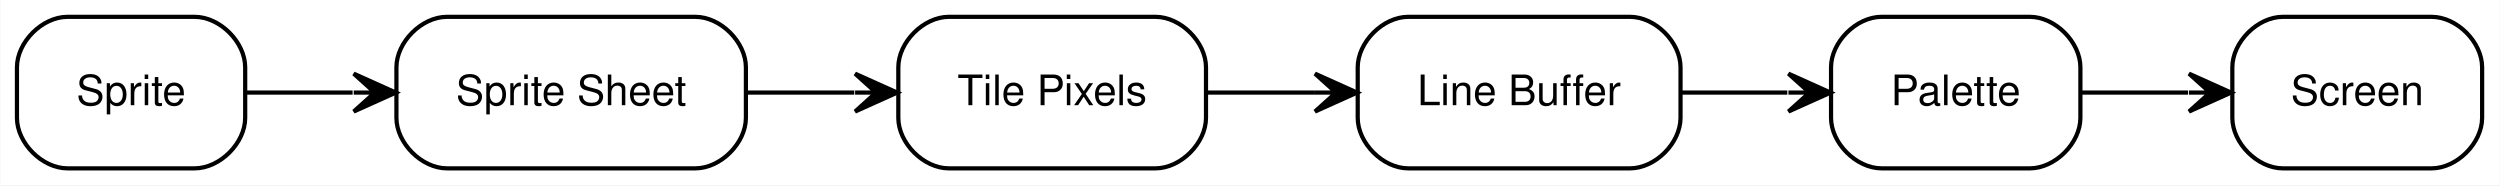
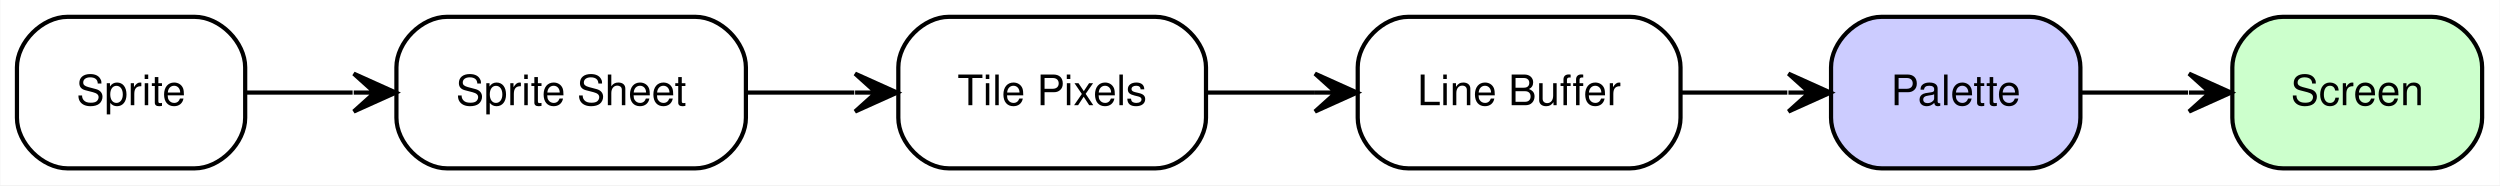
<svg xmlns="http://www.w3.org/2000/svg" width="594pt" height="44pt" viewBox="0.00 0.00 593.83 44.00">
  <g id="graph0" class="graph" transform="scale(1 1) rotate(0) translate(4 40)">
    <polygon fill="#ffffff" stroke="transparent" points="-4,4 -4,-40 589.83,-40 589.83,4 -4,4" />
    <g id="node1" class="node">
      <path fill="none" stroke="#000000" d="M42.171,-36C42.171,-36 11.943,-36 11.943,-36 5.943,-36 -.057,-30 -.057,-24 -.057,-24 -.057,-12 -.057,-12 -.057,-6 5.943,0 11.943,0 11.943,0 42.171,0 42.171,0 48.171,0 54.171,-6 54.171,-12 54.171,-12 54.171,-24 54.171,-24 54.171,-30 48.171,-36 42.171,-36" />
      <text text-anchor="middle" x="27.057" y="-15" font-family="Helvetica,sans-Serif" font-size="10.00" fill="#000000">Sprite</text>
    </g>
    <g id="node2" class="node">
      <path fill="none" stroke="#000000" d="M161.141,-36C161.141,-36 102.105,-36 102.105,-36 96.105,-36 90.105,-30 90.105,-24 90.105,-24 90.105,-12 90.105,-12 90.105,-6 96.105,0 102.105,0 102.105,0 161.141,0 161.141,0 167.141,0 173.141,-6 173.141,-12 173.141,-12 173.141,-24 173.141,-24 173.141,-30 167.141,-36 161.141,-36" />
      <text text-anchor="middle" x="131.623" y="-15" font-family="Helvetica,sans-Serif" font-size="10.00" fill="#000000">Sprite Sheet</text>
    </g>
    <g id="edge1" class="edge">
      <path fill="none" stroke="#000000" d="M54.258,-18C62.086,-18 70.898,-18 79.697,-18" />
      <polygon fill="#000000" stroke="#000000" points="89.96,-18 79.96,-22.5 84.96,-18 79.96,-18 79.96,-18 79.96,-18 84.96,-18 79.96,-13.5 89.96,-18 89.96,-18" />
    </g>
    <g id="node3" class="node">
      <path fill="none" stroke="#000000" d="M270.46,-36C270.46,-36 221.355,-36 221.355,-36 215.355,-36 209.355,-30 209.355,-24 209.355,-24 209.355,-12 209.355,-12 209.355,-6 215.355,0 221.355,0 221.355,0 270.46,0 270.46,0 276.46,0 282.46,-6 282.46,-12 282.46,-12 282.46,-24 282.46,-24 282.46,-30 276.46,-36 270.46,-36" />
      <text text-anchor="middle" x="245.907" y="-15" font-family="Helvetica,sans-Serif" font-size="10.00" fill="#000000">Tile Pixels</text>
    </g>
    <g id="edge2" class="edge">
      <path fill="none" stroke="#000000" d="M173.206,-18C181.554,-18 190.383,-18 198.901,-18" />
      <polygon fill="#000000" stroke="#000000" points="209.084,-18 199.084,-22.5 204.084,-18 199.084,-18 199.084,-18 199.084,-18 204.084,-18 199.084,-13.5 209.084,-18 209.084,-18" />
    </g>
    <g id="node4" class="node">
      <path fill="none" stroke="#000000" d="M383.207,-36C383.207,-36 330.508,-36 330.508,-36 324.508,-36 318.508,-30 318.508,-24 318.508,-24 318.508,-12 318.508,-12 318.508,-6 324.508,0 330.508,0 330.508,0 383.207,0 383.207,0 389.207,0 395.207,-6 395.207,-12 395.207,-12 395.207,-24 395.207,-24 395.207,-30 389.207,-36 383.207,-36" />
      <text text-anchor="middle" x="356.858" y="-15" font-family="Helvetica,sans-Serif" font-size="10.00" fill="#000000">Line Buffer</text>
    </g>
    <g id="edge3" class="edge">
      <path fill="none" stroke="#000000" d="M282.544,-18C290.801,-18 299.69,-18 308.348,-18" />
      <polygon fill="#000000" stroke="#000000" points="318.355,-18 308.356,-22.5 313.355,-18 308.355,-18 308.355,-18 308.355,-18 313.355,-18 308.355,-13.5 318.355,-18 318.355,-18" />
    </g>
    <g id="node5" class="node">
-       <path fill="none" stroke="#000000" d="M478.217,-36C478.217,-36 442.97,-36 442.97,-36 436.97,-36 430.97,-30 430.97,-24 430.97,-24 430.97,-12 430.97,-12 430.97,-6 436.97,0 442.97,0 442.97,0 478.217,0 478.217,0 484.217,0 490.217,-6 490.217,-12 490.217,-12 490.217,-24 490.217,-24 490.217,-30 484.217,-36 478.217,-36" />
+       <path fill="#ccccff" stroke="#000000" d="M478.217,-36C478.217,-36 442.97,-36 442.97,-36 436.97,-36 430.97,-30 430.97,-24 430.97,-24 430.97,-12 430.97,-12 430.97,-6 436.97,0 442.97,0 442.97,0 478.217,0 478.217,0 484.217,0 490.217,-6 490.217,-12 490.217,-12 490.217,-24 490.217,-24 490.217,-30 484.217,-36 478.217,-36" />
      <text text-anchor="middle" x="460.594" y="-15" font-family="Helvetica,sans-Serif" font-size="10.00" fill="#000000">Palette</text>
    </g>
    <g id="edge4" class="edge">
      <path fill="none" stroke="#000000" d="M395.19,-18C403.469,-18 412.242,-18 420.583,-18" />
      <polygon fill="#000000" stroke="#000000" points="430.847,-18 420.847,-22.5 425.847,-18 420.847,-18 420.847,-18 420.847,-18 425.847,-18 420.847,-13.5 430.847,-18 430.847,-18" />
    </g>
    <g id="node6" class="node">
-       <path fill="none" stroke="#000000" d="M573.668,-36C573.668,-36 538.317,-36 538.317,-36 532.317,-36 526.317,-30 526.317,-24 526.317,-24 526.317,-12 526.317,-12 526.317,-6 532.317,0 538.317,0 538.317,0 573.668,0 573.668,0 579.668,0 585.668,-6 585.668,-12 585.668,-12 585.668,-24 585.668,-24 585.668,-30 579.668,-36 573.668,-36" />
+       <path fill="#ccffcc" stroke="#000000" d="M573.668,-36C573.668,-36 538.317,-36 538.317,-36 532.317,-36 526.317,-30 526.317,-24 526.317,-24 526.317,-12 526.317,-12 526.317,-6 532.317,0 538.317,0 538.317,0 573.668,0 573.668,0 579.668,0 585.668,-6 585.668,-12 585.668,-12 585.668,-24 585.668,-24 585.668,-30 579.668,-36 573.668,-36" />
      <text text-anchor="middle" x="555.992" y="-15" font-family="Helvetica,sans-Serif" font-size="10.00" fill="#000000">Screen</text>
    </g>
    <g id="edge5" class="edge">
      <path fill="none" stroke="#000000" d="M490.255,-18C498.344,-18 507.243,-18 515.811,-18" />
      <polygon fill="#000000" stroke="#000000" points="526.02,-18 516.02,-22.5 521.02,-18 516.02,-18 516.02,-18 516.02,-18 521.02,-18 516.02,-13.5 526.02,-18 526.02,-18" />
    </g>
  </g>
</svg>
